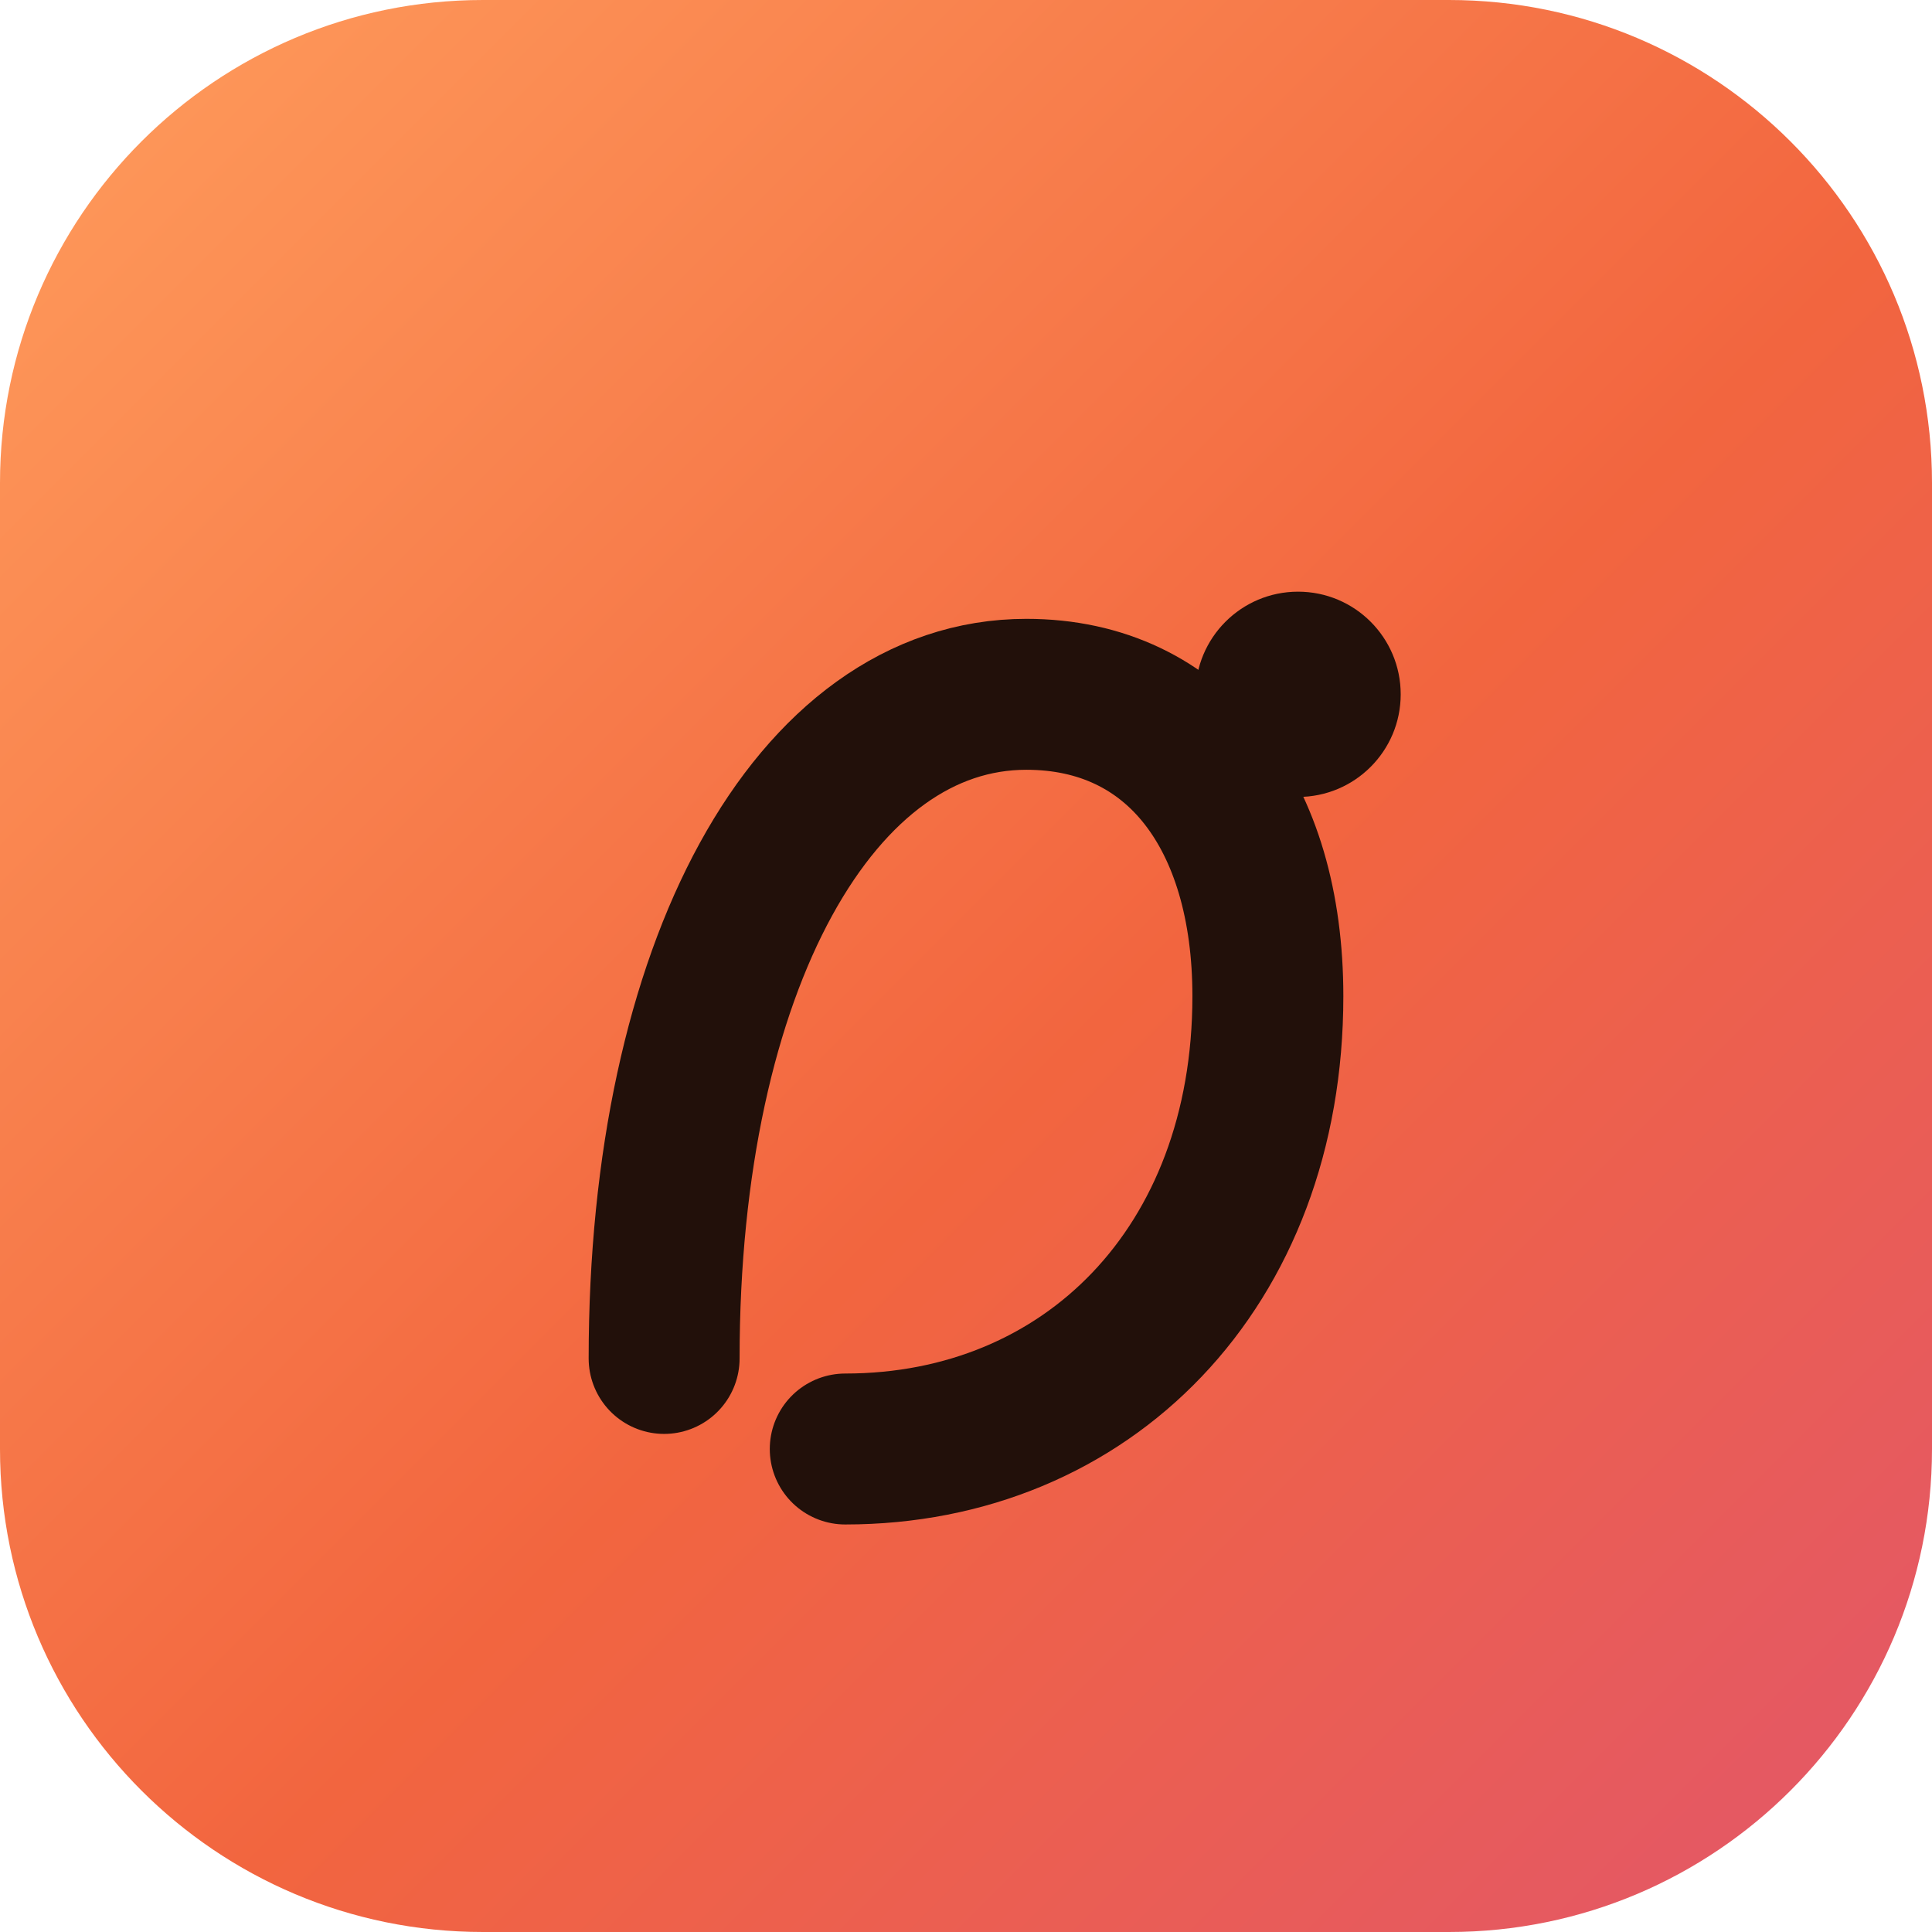
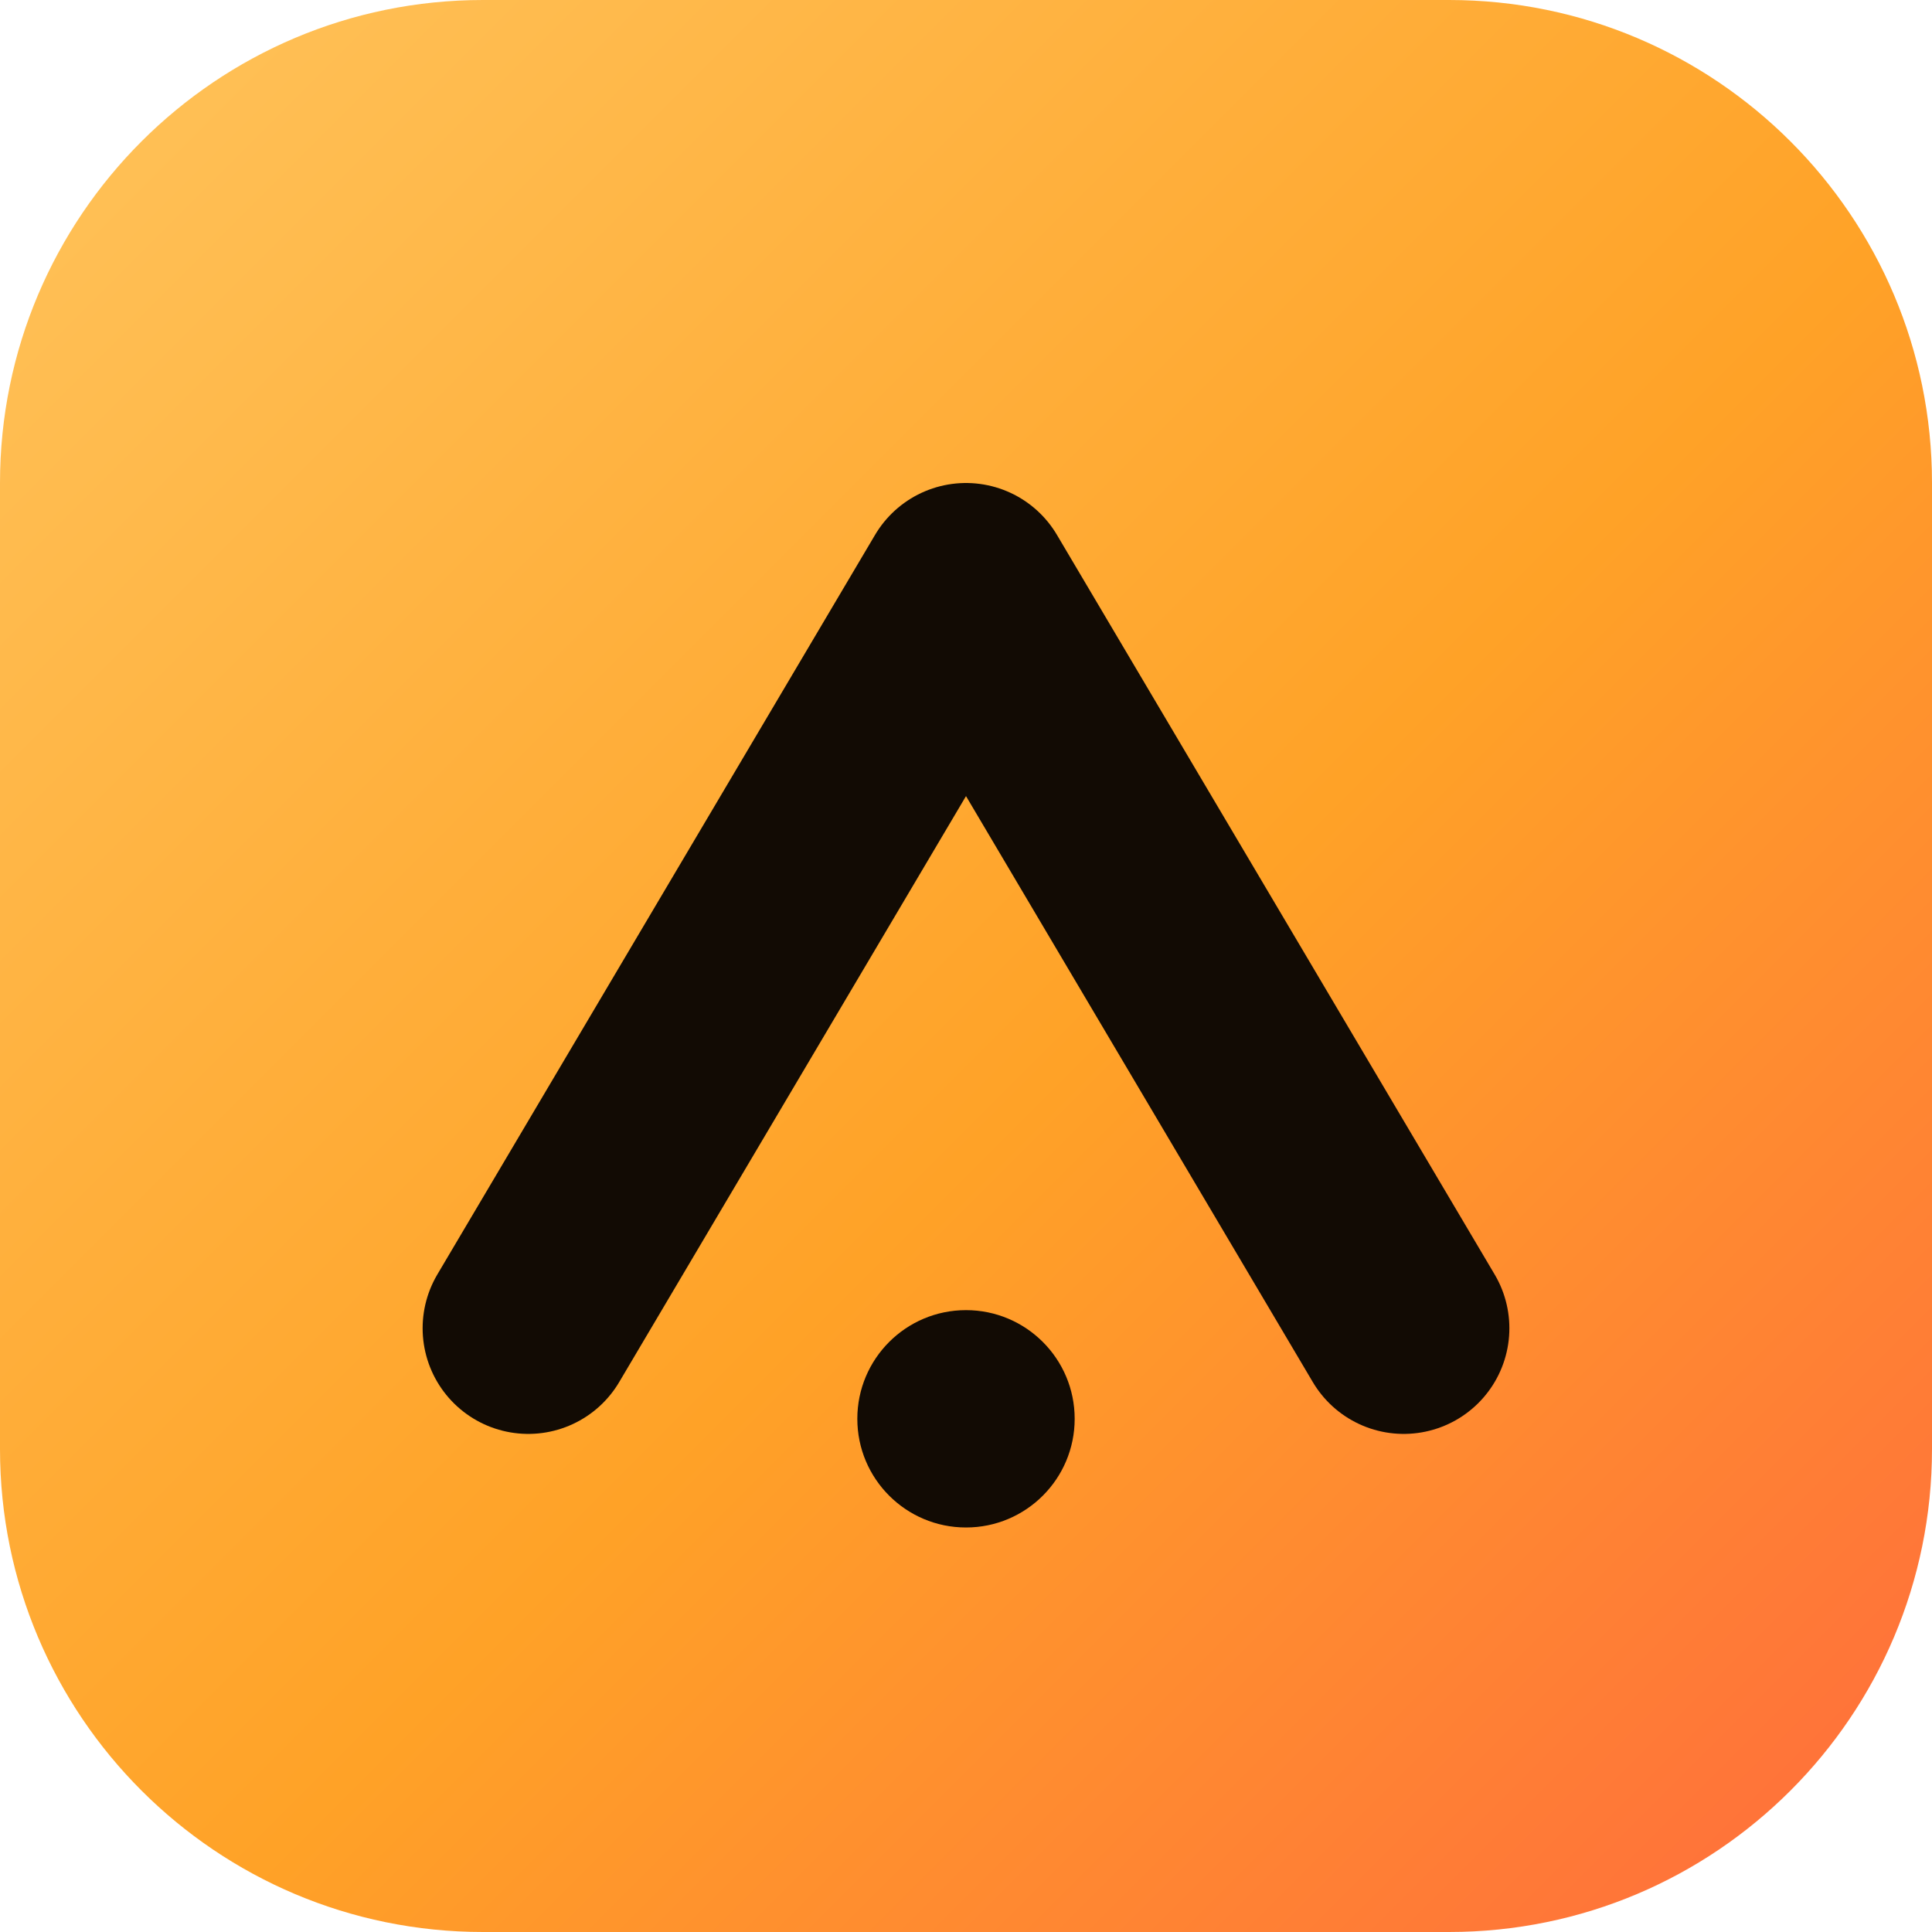
- <svg xmlns="http://www.w3.org/2000/svg" viewBox="0 0 64 64">
+ <svg xmlns="http://www.w3.org/2000/svg" viewBox="0 0 64 64" role="img" aria-label="AlphaCode">
  <defs>
    <linearGradient id="g" x1="0" y1="0" x2="1" y2="1">
-       <stop offset="0" stop-color="#ff9d5c" />
-       <stop offset=".55" stop-color="#f2653f" />
-       <stop offset="1" stop-color="#e2566a" />
+       <stop offset="0" stop-color="#ffc45c" />
+       <stop offset=".55" stop-color="#ffa227" />
+       <stop offset="1" stop-color="#ff6a3d" />
    </linearGradient>
  </defs>
  <rect width="64" height="64" rx="16" fill="url(#g)" />
-   <path d="M22 45c0-13 5-22 12-22 5 0 8 4 8 10 0 9-6 15-14 15" fill="none" stroke="#22100a" stroke-width="5" stroke-linecap="round" />
-   <circle cx="43" cy="23" r="3.4" fill="#22100a" />
+   <path d="M17.5 44 32 19.5 46.5 44" fill="none" stroke="#120b04" stroke-width="7" stroke-linecap="round" stroke-linejoin="round" />
+   <circle cx="32" cy="47" r="3.6" fill="#120b04" />
</svg>
